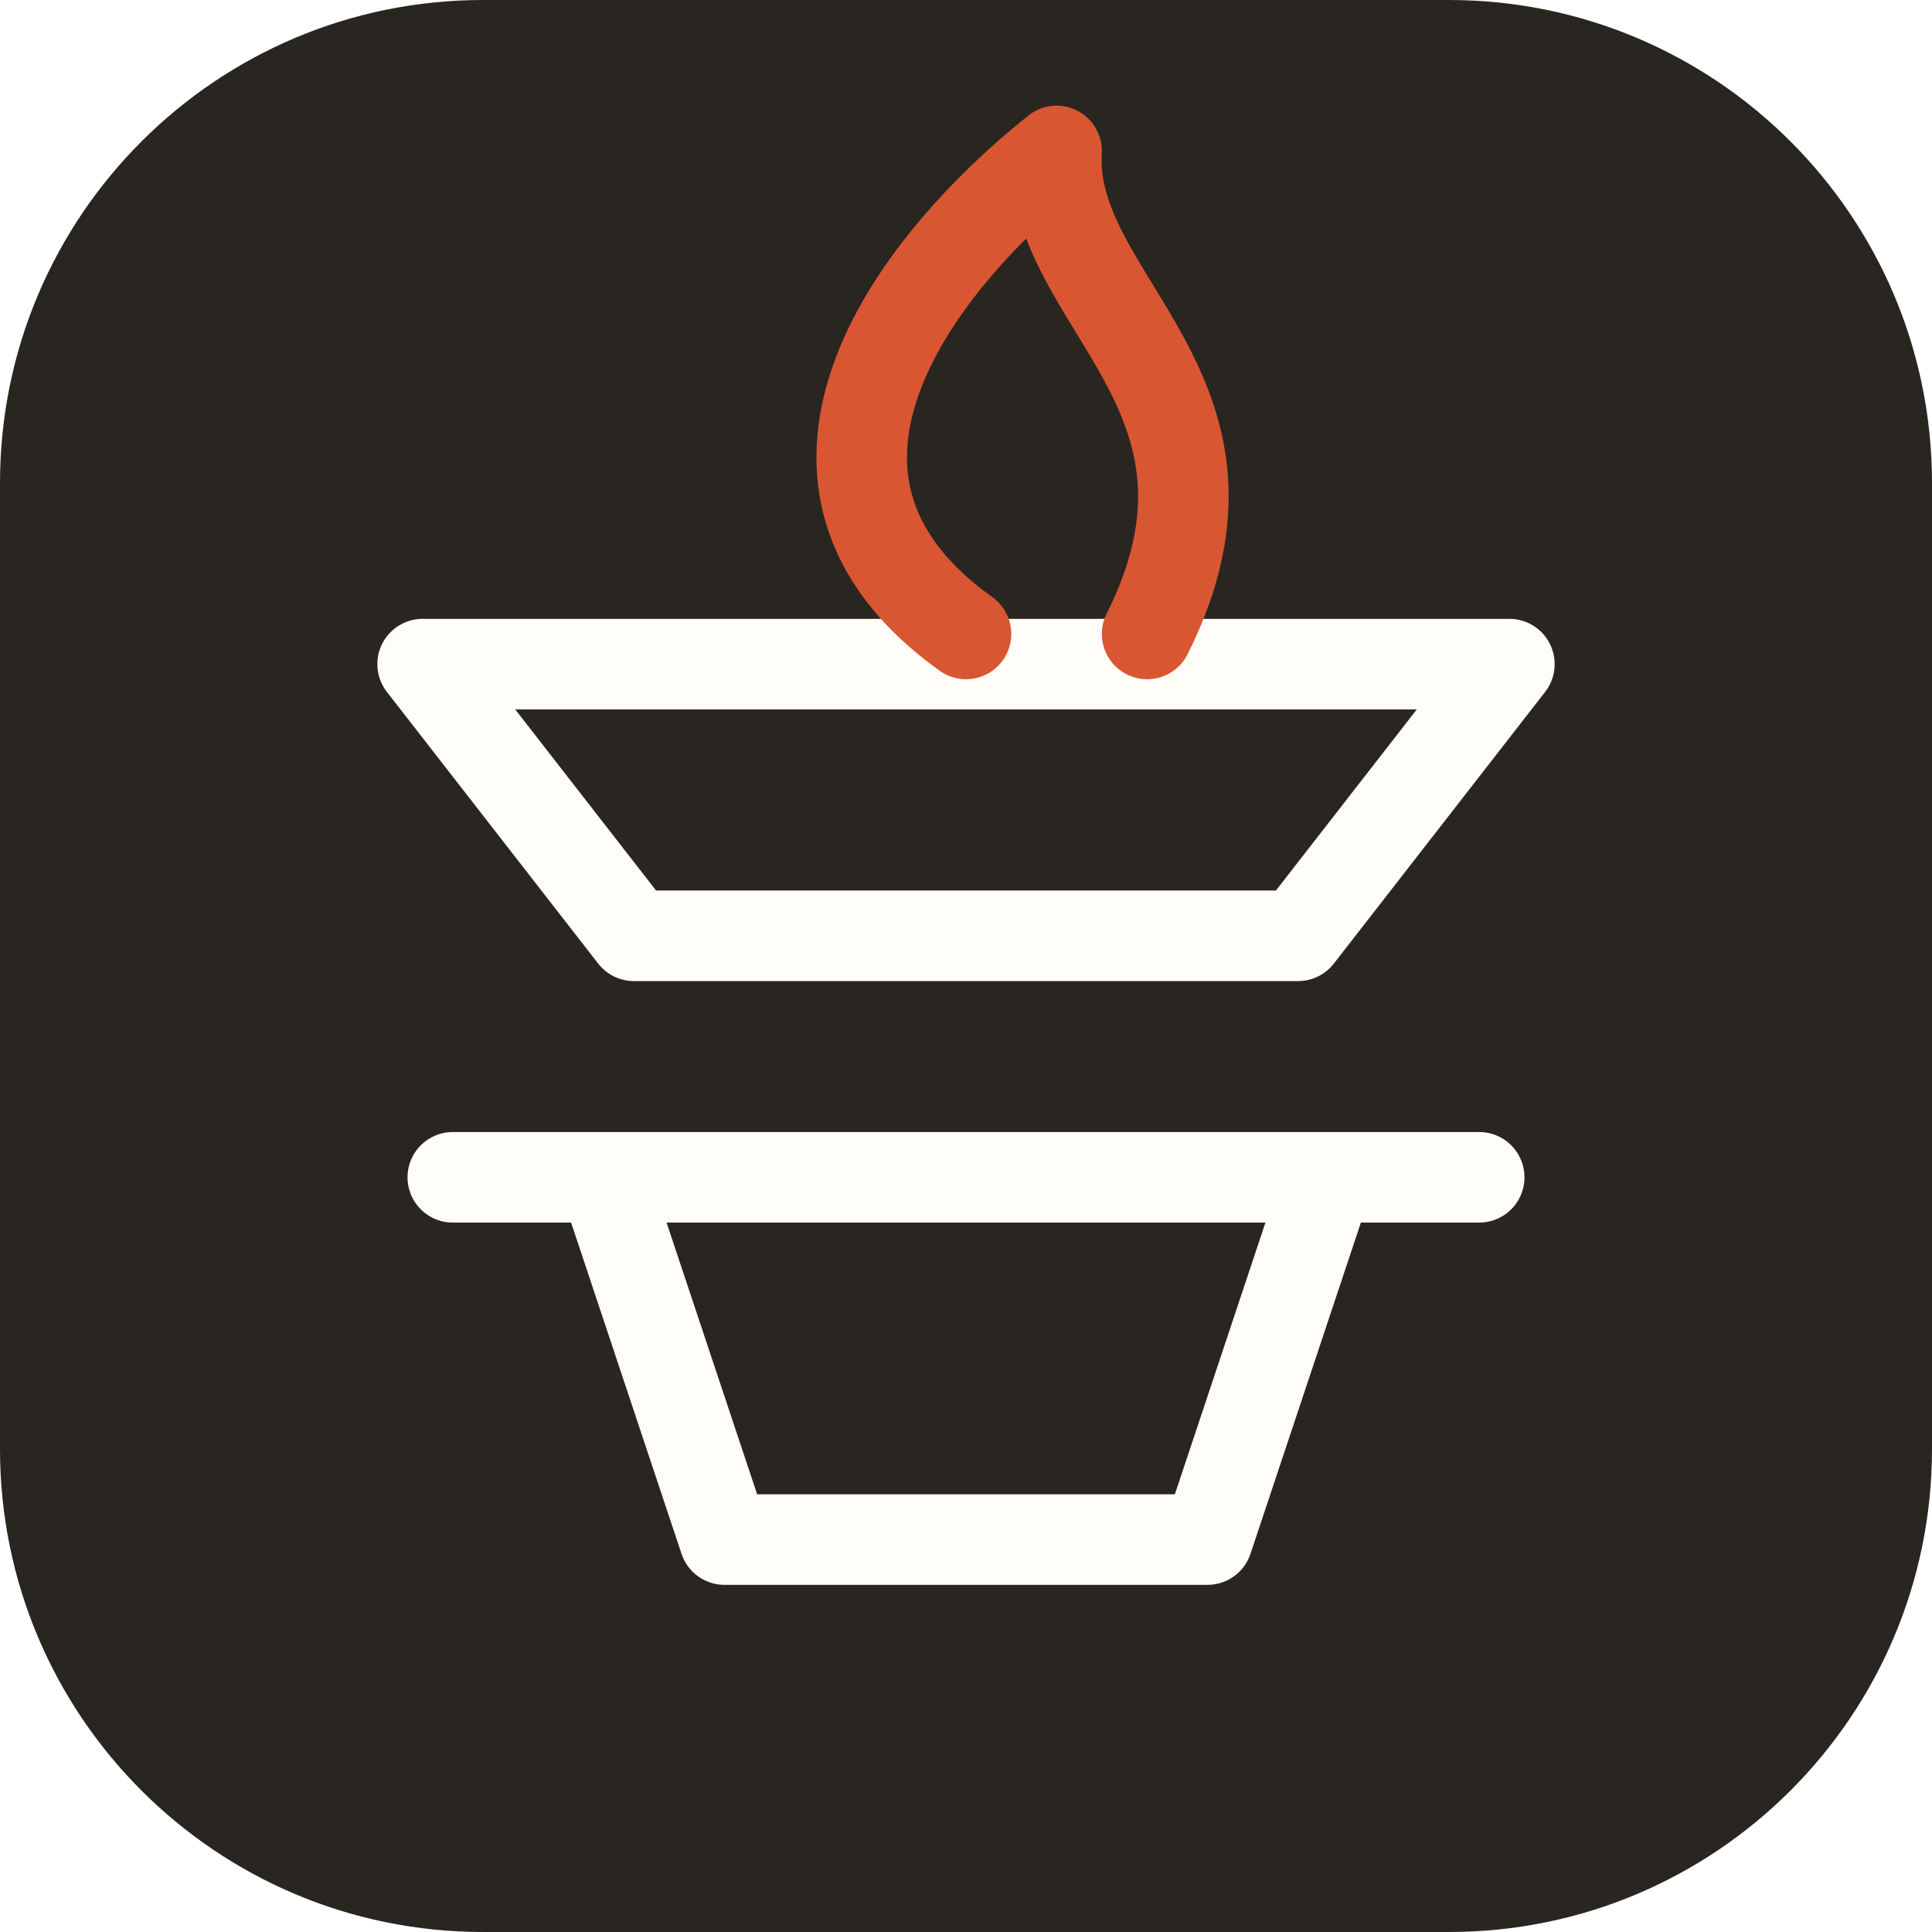
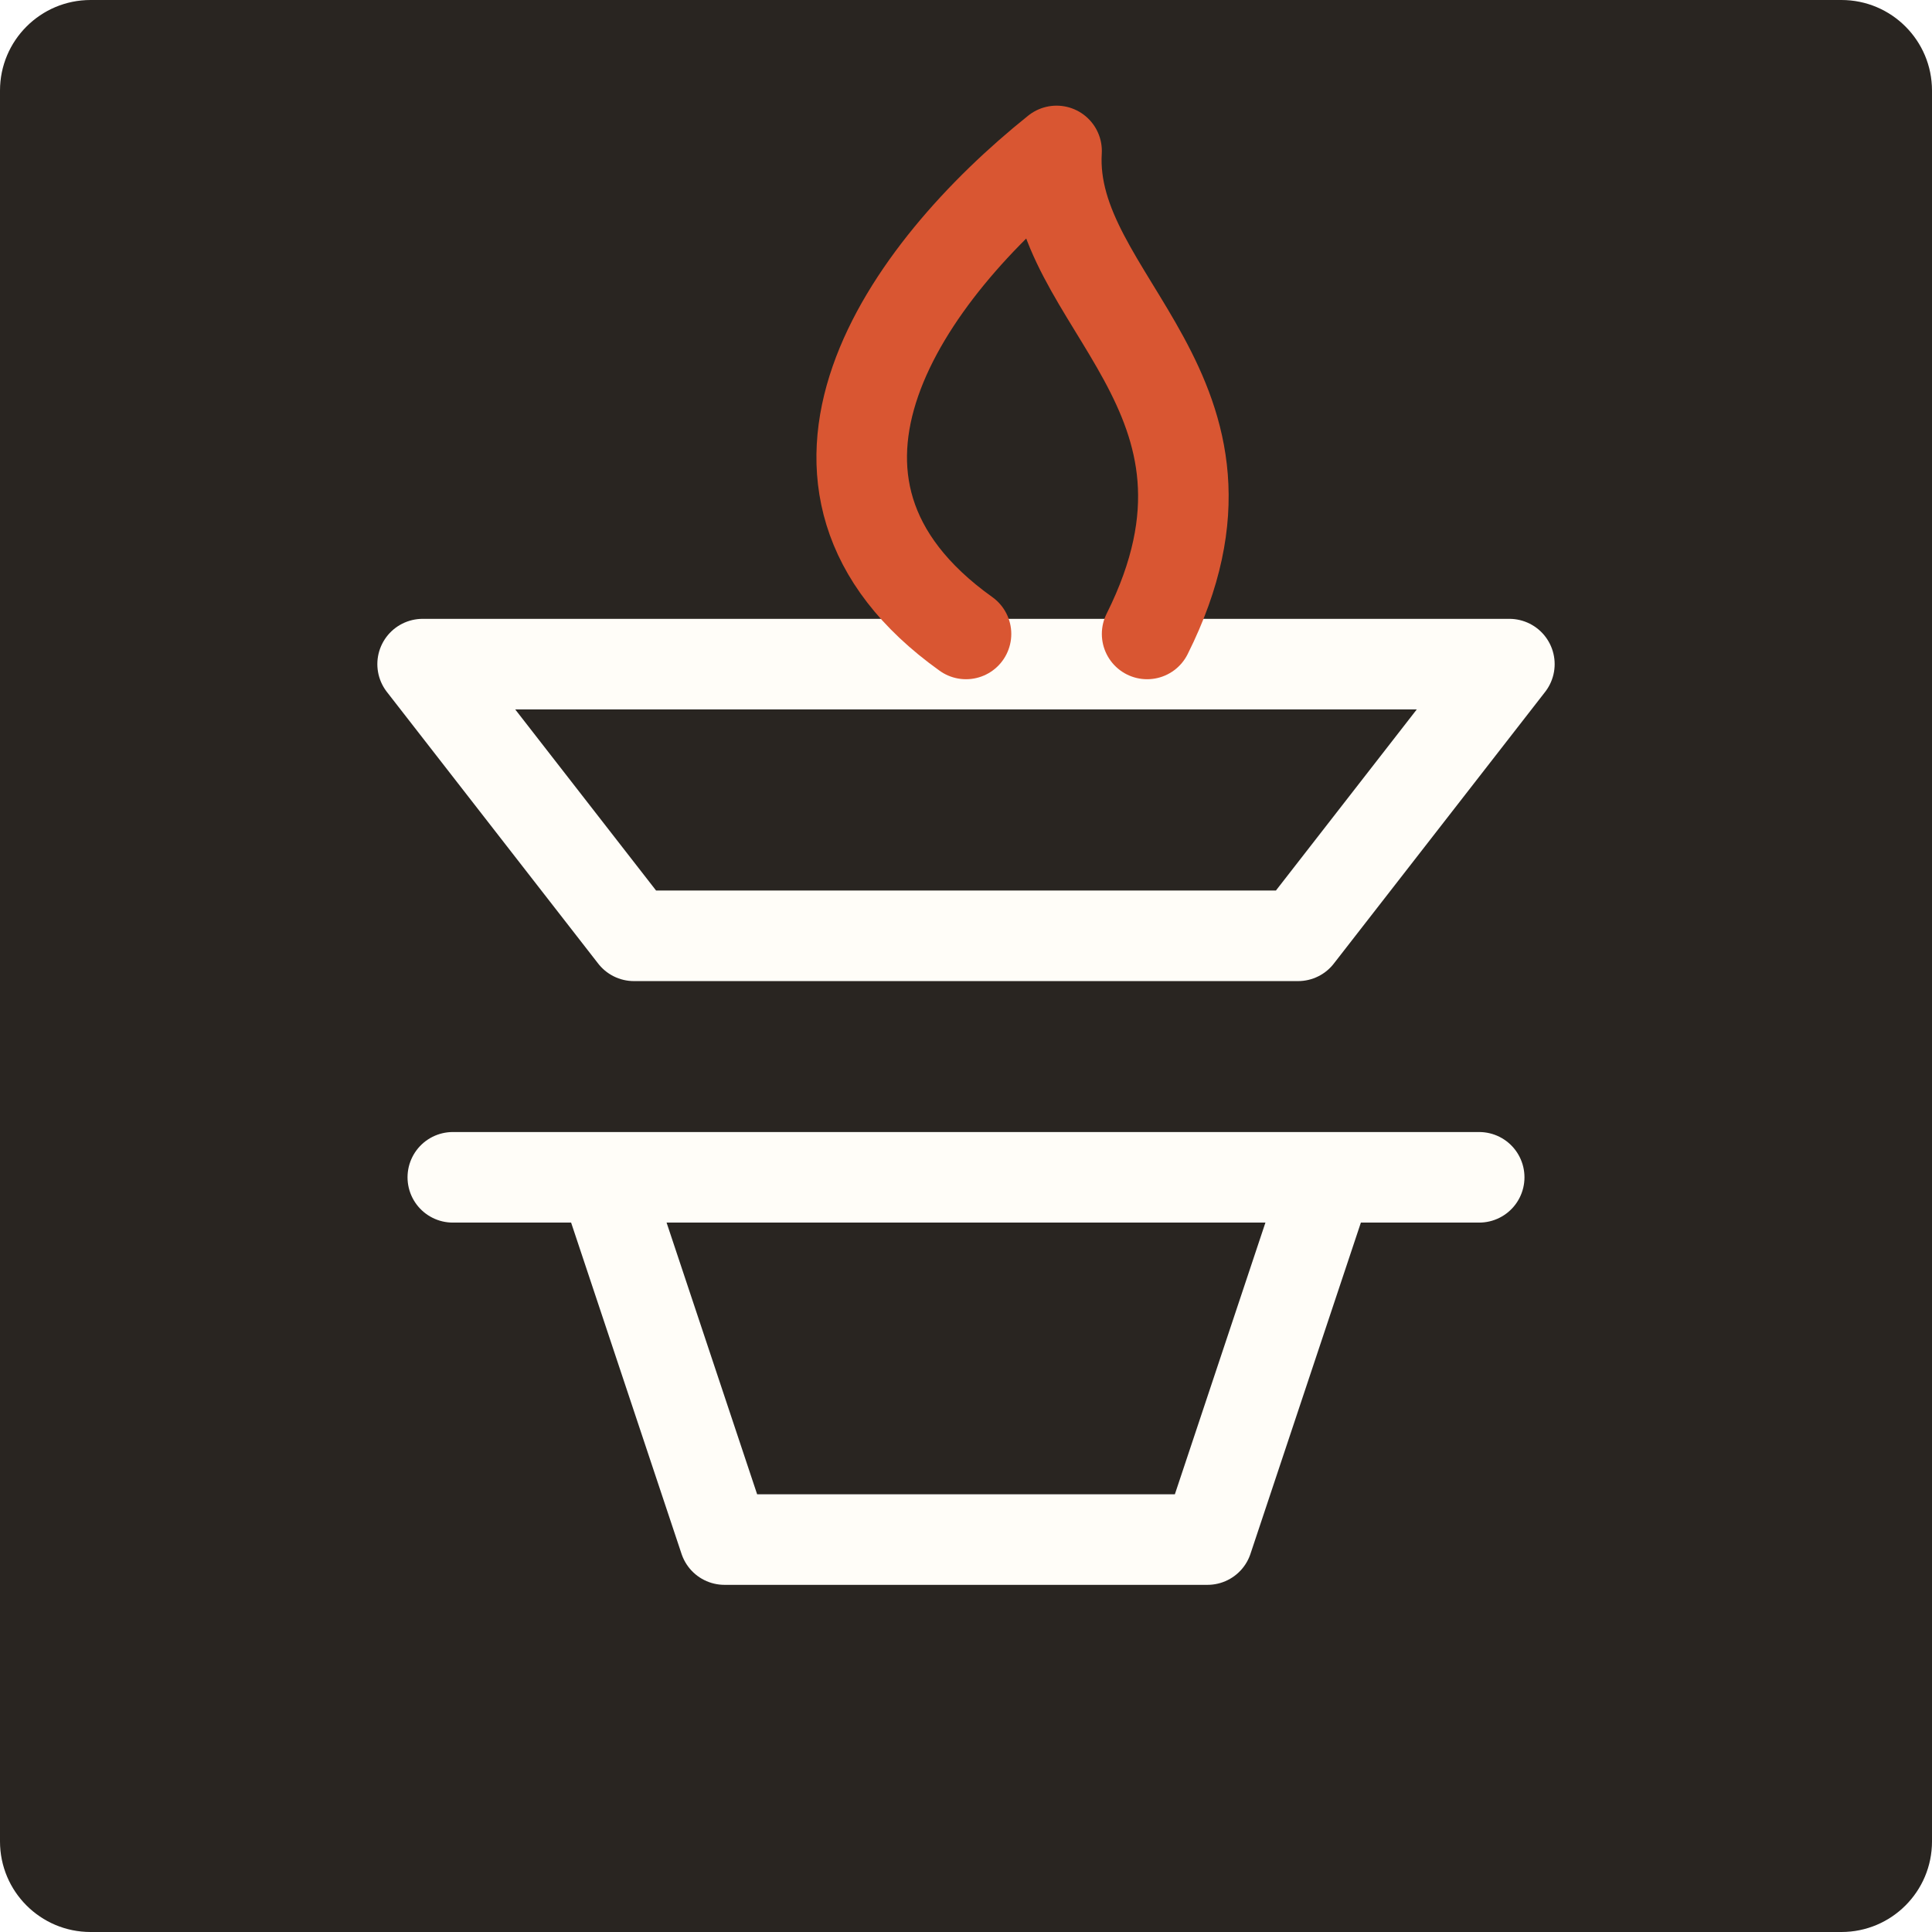
<svg xmlns="http://www.w3.org/2000/svg" viewBox="0 0 64 64">
-   <rect width="64" height="64" rx="16" fill="#292521" />
+   <rect width="64" height="64" rx="3" fill="#292521" />
  <g fill="none" stroke="#fffdf8" stroke-linecap="round" stroke-linejoin="round" stroke-width="3">
    <path d="M15 39h34M20 39l4 12h16l4-12M21 31h22l7-9H14l7 9Z" />
    <path d="M32 21c-7-5-2-12 3-16-.3 5 7 8 3 16" stroke="#d95632" />
  </g>
</svg>
